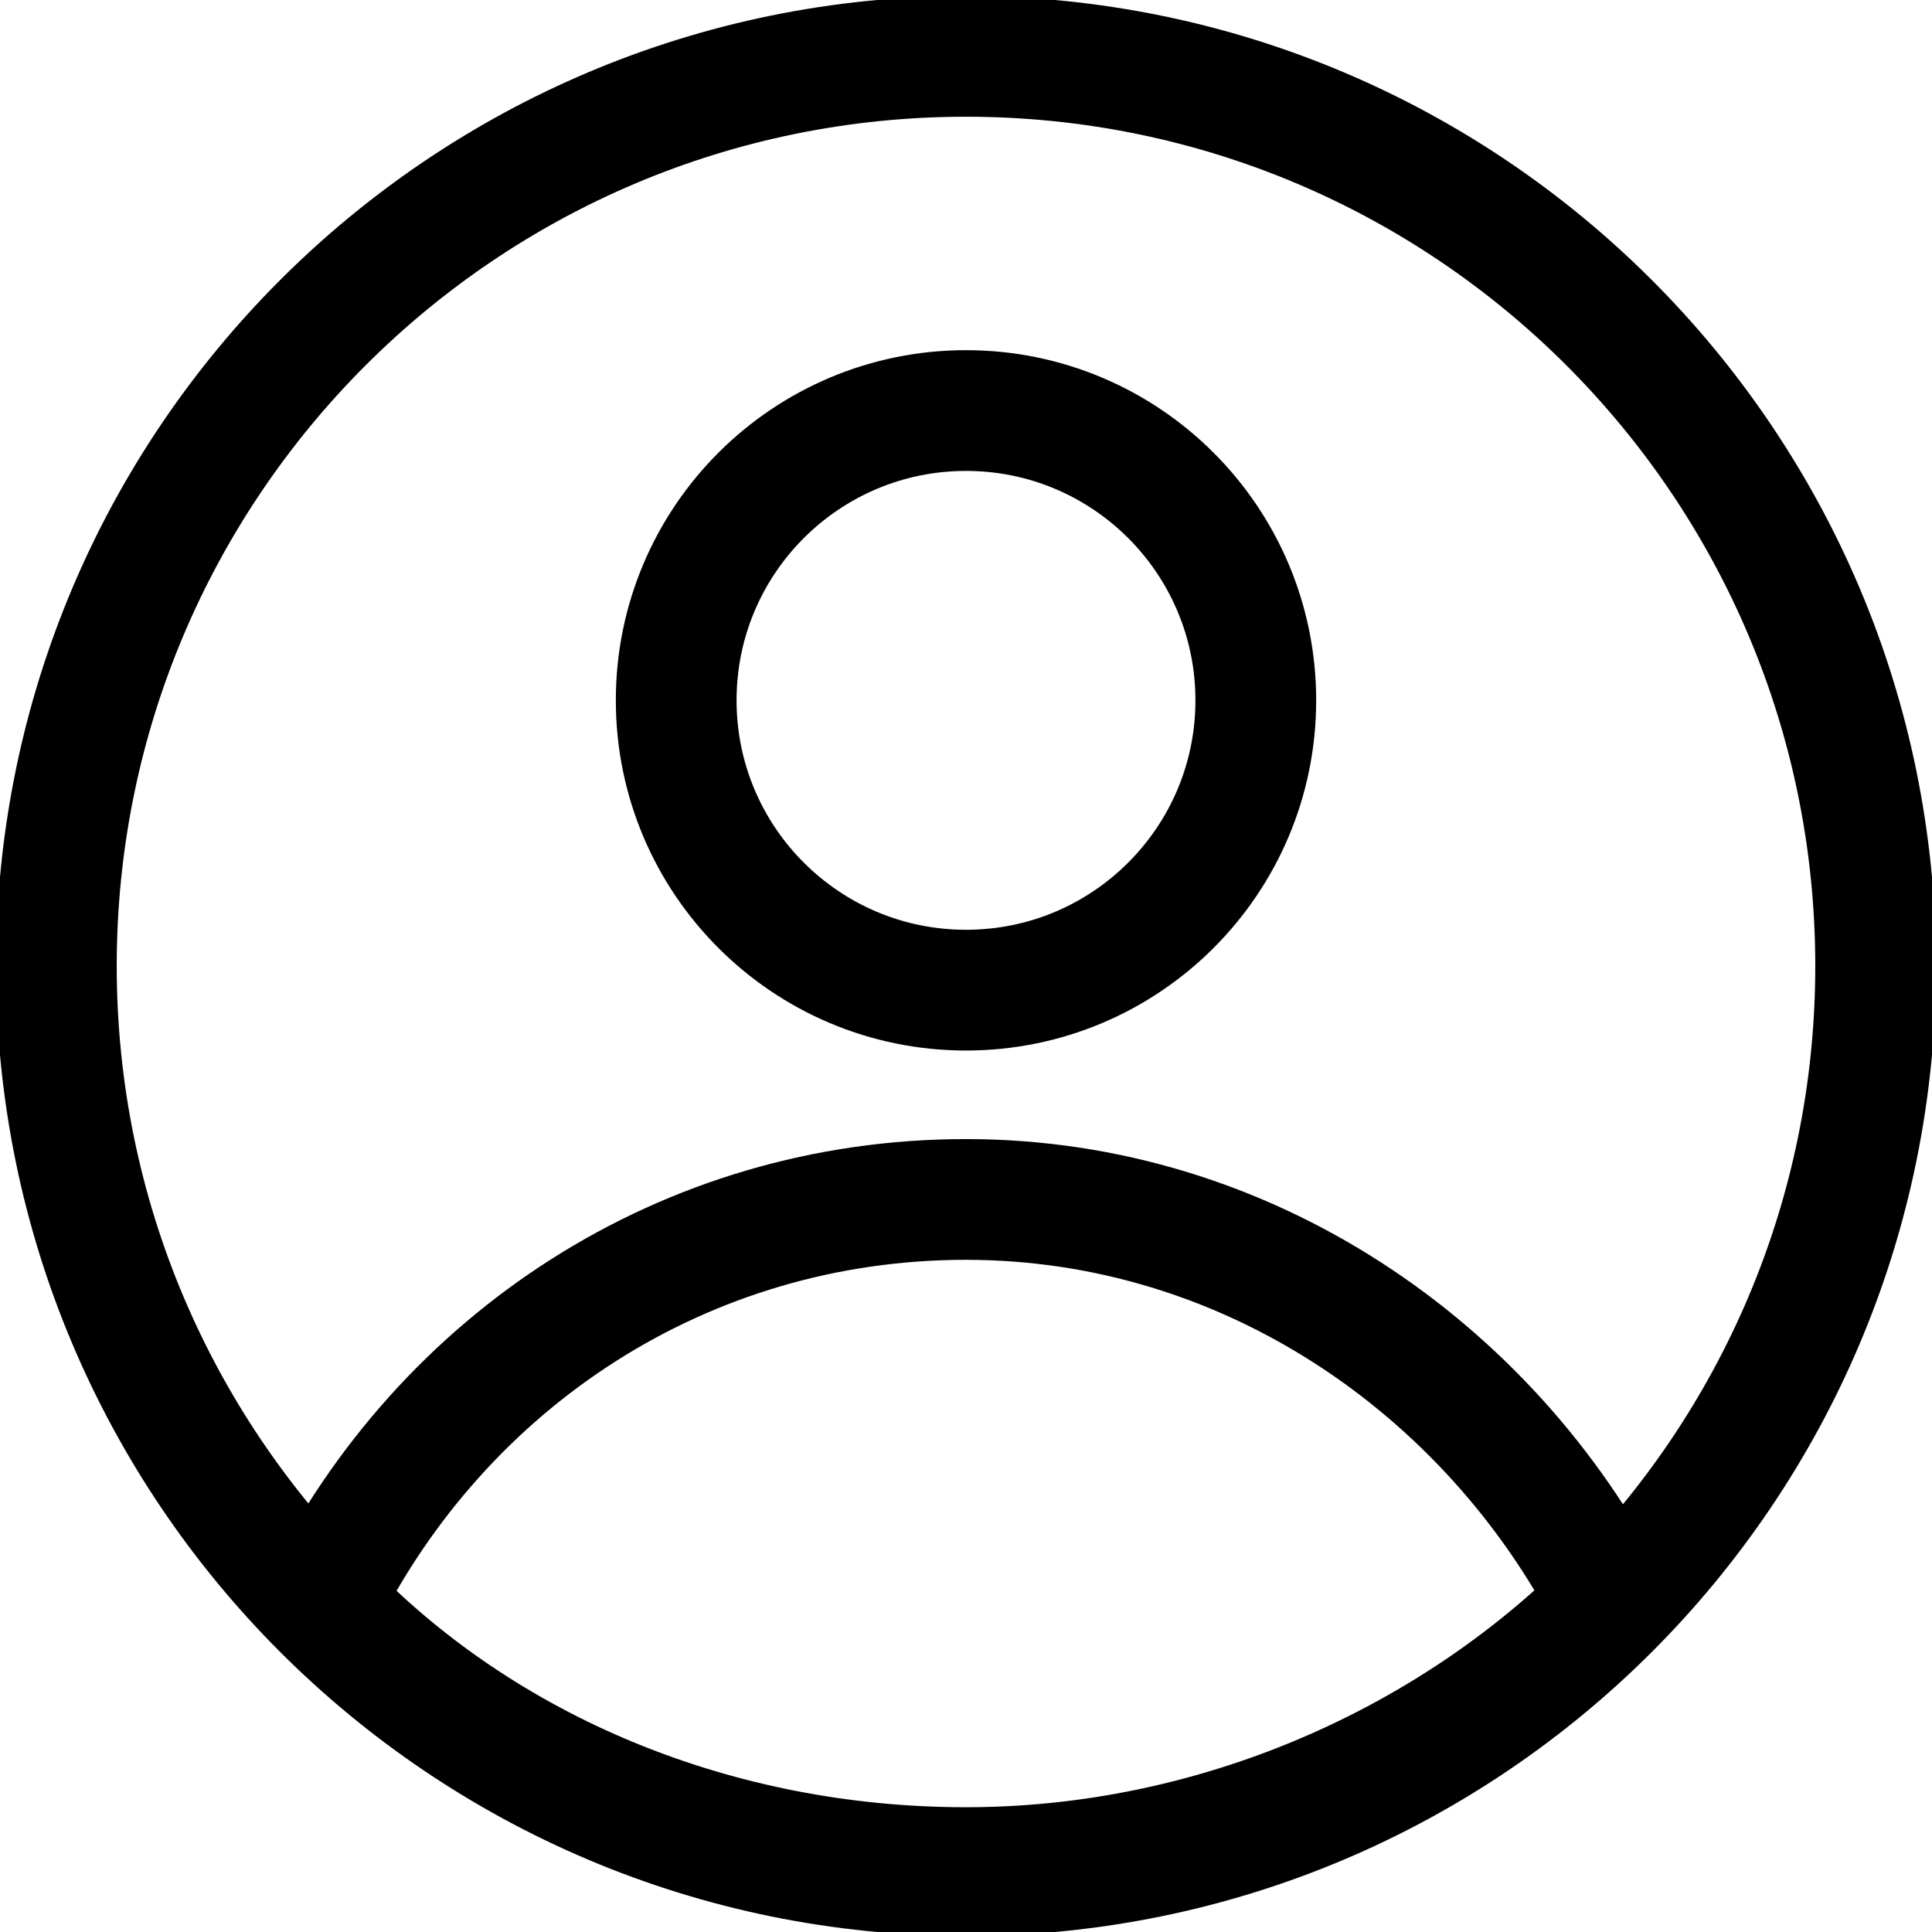
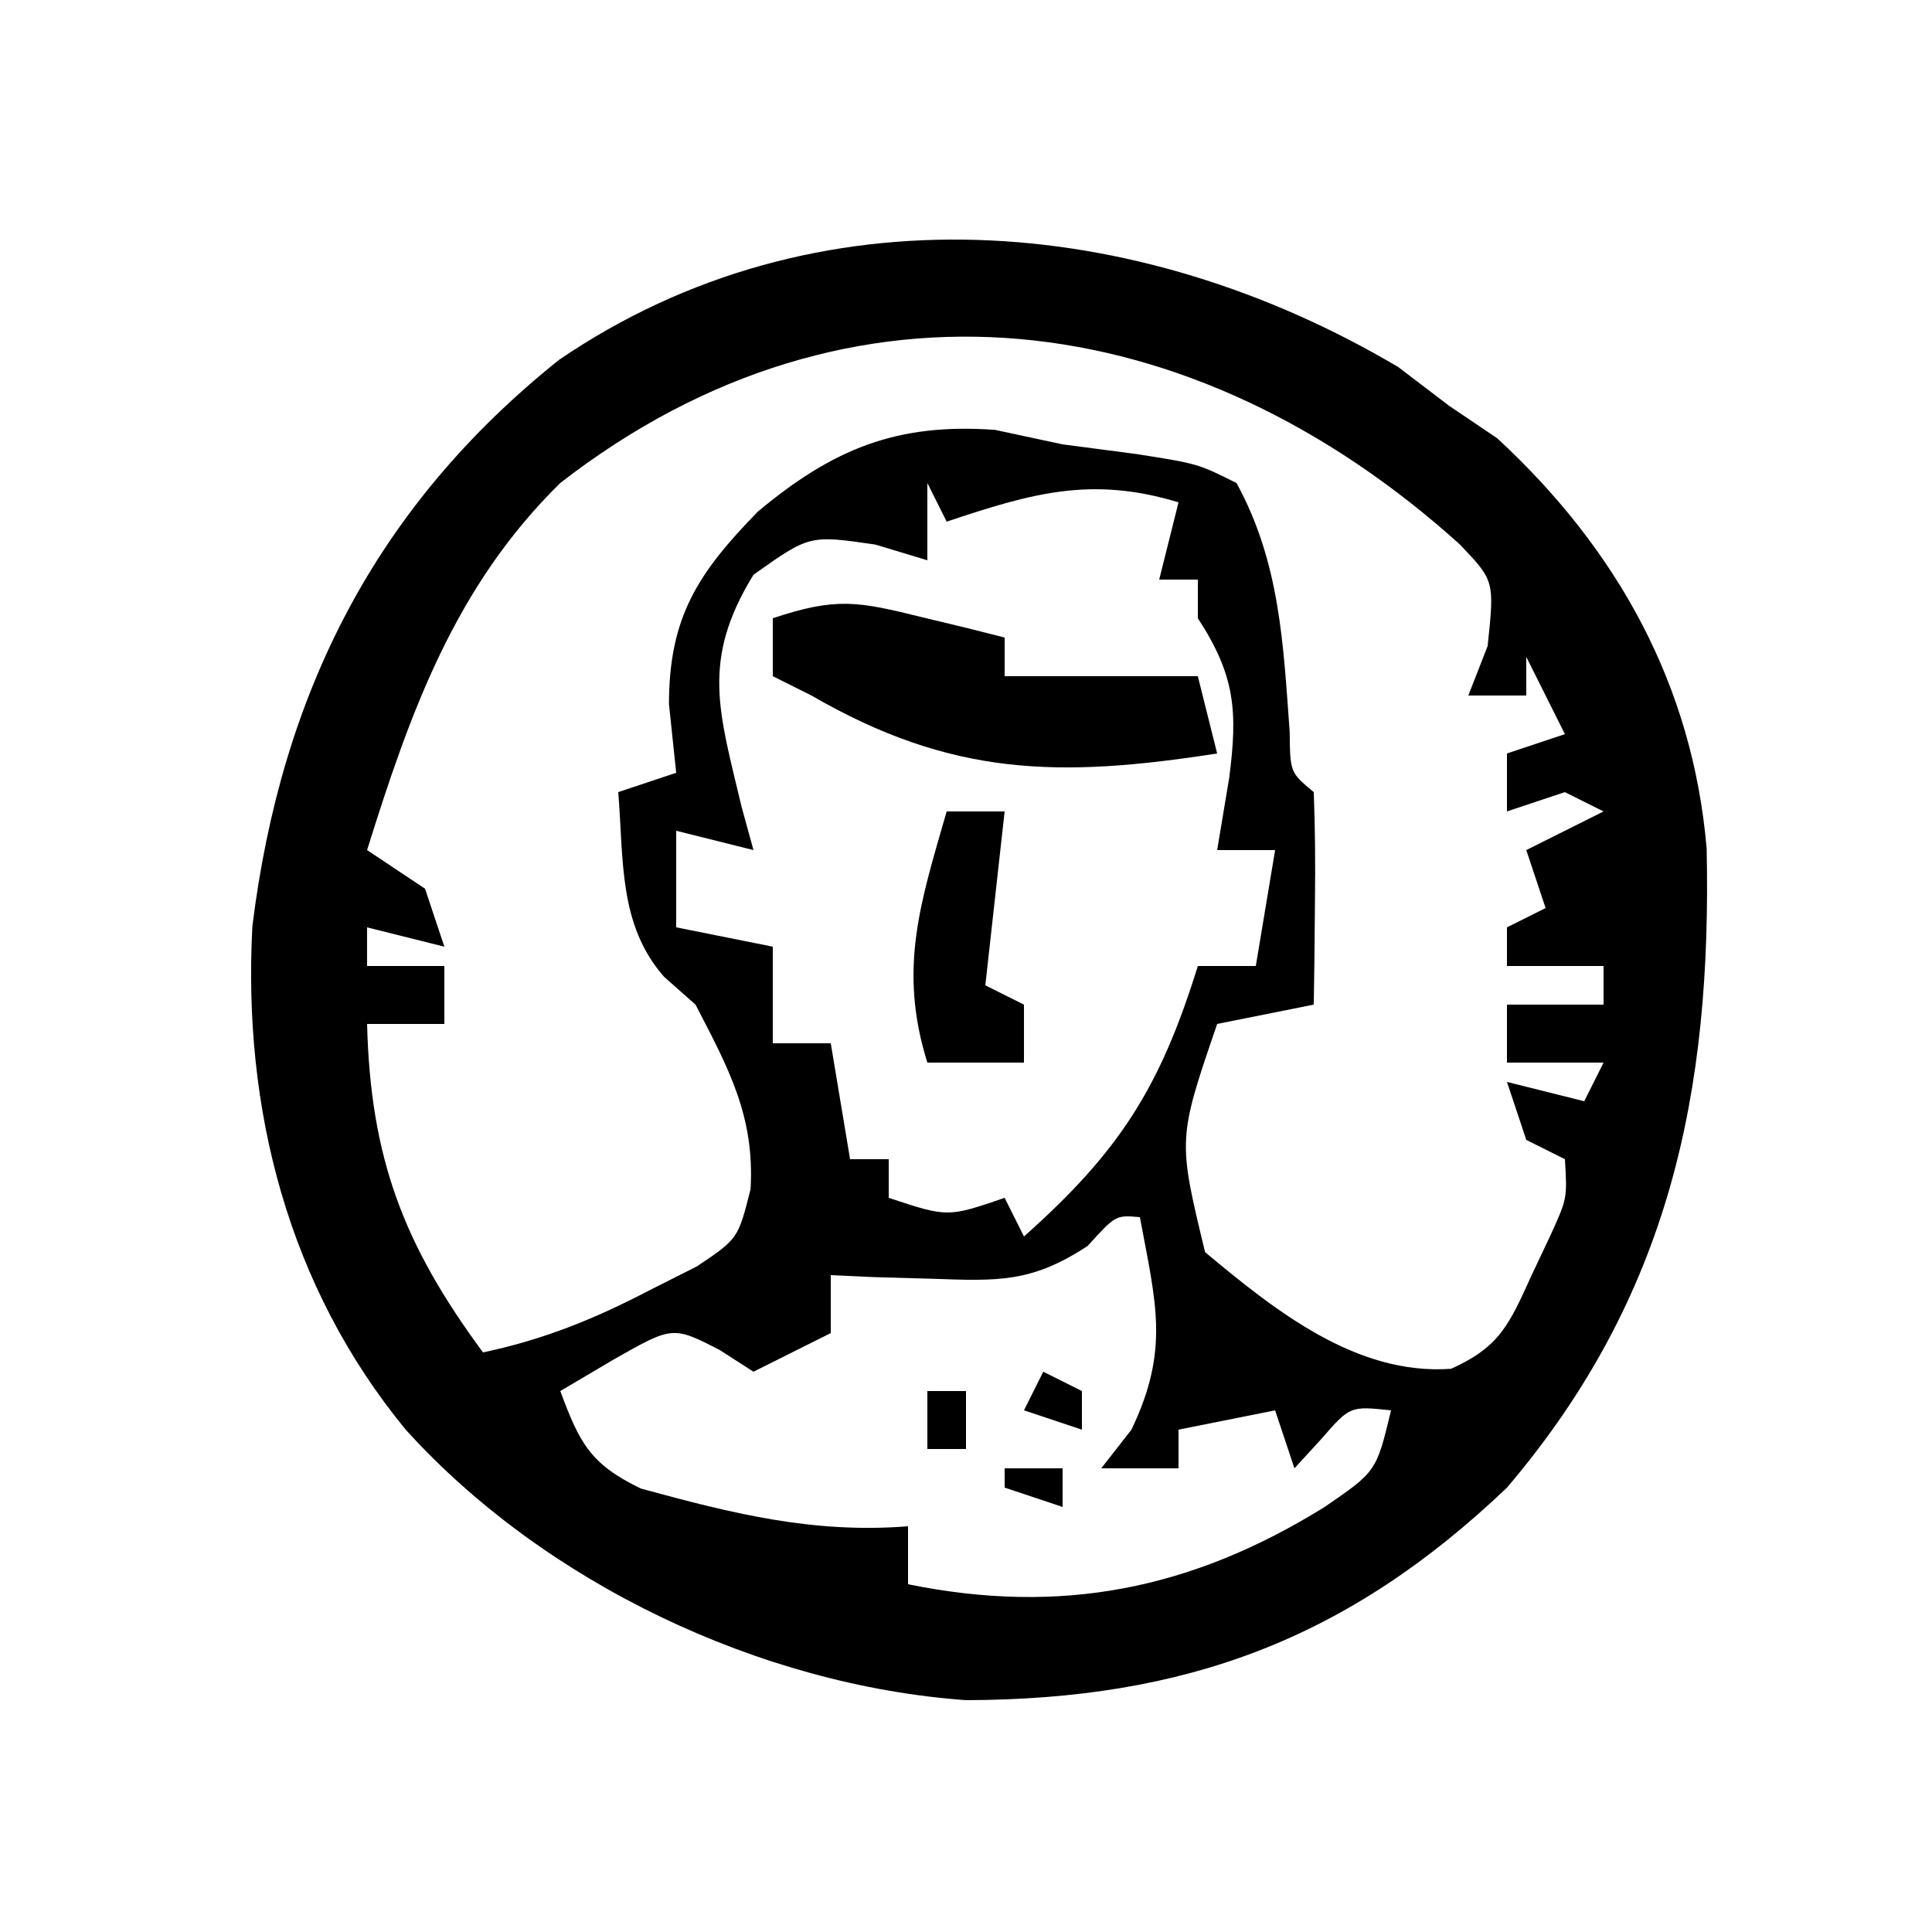
- <svg xmlns="http://www.w3.org/2000/svg" id="Layer_1" style="enable-background:new 0 0 24 24;" version="1.1" viewBox="0 0 24 24" xml:space="preserve">
-   <style type="text/css">
- 	.st0{fill:none;stroke:#000000;stroke-width:1.672;stroke-linecap:round;stroke-linejoin:round;stroke-miterlimit:10;}
- 	.st1{fill:none;stroke:#000000;stroke-width:1.5;stroke-linecap:round;stroke-linejoin:round;stroke-miterlimit:10;}
- 	.st2{fill:none;stroke:#000000;stroke-width:1.5;stroke-linejoin:round;stroke-miterlimit:10;}
- </style>
-   <g>
-     <circle class="st1" cx="12" cy="12" r="11.3" />
-     <path class="st1" d="M12,14.9c-3.5,0-6.5,2-8,5c2,2.1,4.9,3.3,8,3.3s6-1.3,8-3.3C18.5,17,15.5,14.9,12,14.9z" />
-     <circle class="st1" cx="12" cy="8.7" r="3.6" />
-   </g>
+ <svg xmlns="http://www.w3.org/2000/svg" version="1.1" width="100" height="100">
+   <path d="M0 0 C0.866 0.66 1.732 1.32 2.625 2 C3.45 2.557 4.275 3.114 5.125 3.688 C11.341 9.438 15.235 16.447 15.961 24.918 C16.229 37.54 14.043 48.107 5.625 58 C-2.626 65.868 -11.027 68.968 -22.375 69 C-33.027 68.236 -44.185 62.942 -51.375 55 C-57.455 47.605 -59.817 38.417 -59.312 28.938 C-57.822 16.918 -52.96 7.239 -43.438 -0.375 C-30.145 -9.438 -13.478 -7.987 0 0 Z M-43.375 6 C-48.815 11.335 -51.138 17.843 -53.375 25 C-51.89 25.99 -51.89 25.99 -50.375 27 C-50.045 27.99 -49.715 28.98 -49.375 30 C-50.695 29.67 -52.015 29.34 -53.375 29 C-53.375 29.66 -53.375 30.32 -53.375 31 C-52.055 31 -50.735 31 -49.375 31 C-49.375 31.99 -49.375 32.98 -49.375 34 C-50.695 34 -52.015 34 -53.375 34 C-53.198 40.945 -51.493 45.423 -47.375 51 C-44.206 50.333 -41.556 49.248 -38.688 47.75 C-37.9 47.353 -37.112 46.956 -36.301 46.547 C-34.174 45.119 -34.174 45.119 -33.527 42.555 C-33.303 38.785 -34.659 36.31 -36.375 33 C-36.911 32.526 -37.447 32.051 -38 31.562 C-40.373 28.866 -40.088 25.496 -40.375 22 C-39.385 21.67 -38.395 21.34 -37.375 21 C-37.561 19.237 -37.561 19.237 -37.75 17.438 C-37.742 12.925 -36.247 10.659 -33.148 7.48 C-29.24 4.218 -25.949 2.888 -20.875 3.25 C-19.72 3.498 -18.565 3.745 -17.375 4 C-15.488 4.247 -15.488 4.247 -13.562 4.5 C-10.375 5 -10.375 5 -8.375 6 C-6.127 10.1 -5.953 14.317 -5.621 18.891 C-5.598 20.984 -5.598 20.984 -4.375 22 C-4.303 23.853 -4.291 25.708 -4.312 27.562 C-4.322 28.574 -4.331 29.586 -4.34 30.629 C-4.351 31.411 -4.363 32.194 -4.375 33 C-6.85 33.495 -6.85 33.495 -9.375 34 C-11.415 39.96 -11.415 39.96 -10 45.812 C-6.389 48.822 -2.18 52.203 2.734 51.848 C5.251 50.719 5.744 49.545 6.875 47.062 C7.21 46.352 7.545 45.642 7.891 44.91 C8.745 43.03 8.745 43.03 8.625 41 C7.635 40.505 7.635 40.505 6.625 40 C6.295 39.01 5.965 38.02 5.625 37 C6.945 37.33 8.265 37.66 9.625 38 C10.12 37.01 10.12 37.01 10.625 36 C8.975 36 7.325 36 5.625 36 C5.625 35.01 5.625 34.02 5.625 33 C7.275 33 8.925 33 10.625 33 C10.625 32.34 10.625 31.68 10.625 31 C8.975 31 7.325 31 5.625 31 C5.625 30.34 5.625 29.68 5.625 29 C6.285 28.67 6.945 28.34 7.625 28 C7.13 26.515 7.13 26.515 6.625 25 C7.945 24.34 9.265 23.68 10.625 23 C9.965 22.67 9.305 22.34 8.625 22 C7.635 22.33 6.645 22.66 5.625 23 C5.625 22.01 5.625 21.02 5.625 20 C6.615 19.67 7.605 19.34 8.625 19 C7.965 17.68 7.305 16.36 6.625 15 C6.625 15.66 6.625 16.32 6.625 17 C5.635 17 4.645 17 3.625 17 C4.12 15.732 4.12 15.732 4.625 14.438 C4.98 11.064 4.98 11.064 3.191 9.184 C-10.562 -3.229 -28.31 -5.703 -43.375 6 Z M-24.375 6 C-24.375 7.32 -24.375 8.64 -24.375 10 C-25.262 9.732 -26.149 9.464 -27.062 9.188 C-30.475 8.689 -30.475 8.689 -33.375 10.75 C-36.11 15.195 -35.152 17.849 -33.988 22.77 C-33.786 23.506 -33.584 24.242 -33.375 25 C-34.695 24.67 -36.015 24.34 -37.375 24 C-37.375 25.65 -37.375 27.3 -37.375 29 C-35.725 29.33 -34.075 29.66 -32.375 30 C-32.375 31.65 -32.375 33.3 -32.375 35 C-31.385 35 -30.395 35 -29.375 35 C-29.045 36.98 -28.715 38.96 -28.375 41 C-27.715 41 -27.055 41 -26.375 41 C-26.375 41.66 -26.375 42.32 -26.375 43 C-23.326 44.011 -23.326 44.011 -20.375 43 C-20.045 43.66 -19.715 44.32 -19.375 45 C-14.437 40.61 -12.333 37.31 -10.375 31 C-9.385 31 -8.395 31 -7.375 31 C-7.045 29.02 -6.715 27.04 -6.375 25 C-7.365 25 -8.355 25 -9.375 25 C-9.169 23.762 -8.963 22.525 -8.75 21.25 C-8.308 17.822 -8.438 15.963 -10.375 13 C-10.375 12.34 -10.375 11.68 -10.375 11 C-11.035 11 -11.695 11 -12.375 11 C-12.045 9.68 -11.715 8.36 -11.375 7 C-15.892 5.631 -18.963 6.529 -23.375 8 C-23.705 7.34 -24.035 6.68 -24.375 6 Z M-16.078 45.488 C-18.969 47.391 -20.7 47.31 -24.125 47.188 C-25.11 47.16 -26.095 47.133 -27.109 47.105 C-27.857 47.071 -28.605 47.036 -29.375 47 C-29.375 47.99 -29.375 48.98 -29.375 50 C-30.708 50.667 -32.042 51.333 -33.375 52 C-33.953 51.629 -34.53 51.258 -35.125 50.875 C-37.553 49.63 -37.553 49.63 -40.625 51.375 C-41.532 51.911 -42.44 52.447 -43.375 53 C-42.376 55.685 -41.831 56.78 -39.203 58.047 C-34.492 59.332 -30.312 60.39 -25.375 60 C-25.375 60.99 -25.375 61.98 -25.375 63 C-17.476 64.609 -10.712 63.285 -3.812 59 C-1.134 57.164 -1.134 57.164 -0.375 54 C-2.499 53.774 -2.499 53.774 -4 55.5 C-4.681 56.242 -4.681 56.242 -5.375 57 C-5.87 55.515 -5.87 55.515 -6.375 54 C-8.025 54.33 -9.675 54.66 -11.375 55 C-11.375 55.66 -11.375 56.32 -11.375 57 C-12.695 57 -14.015 57 -15.375 57 C-14.859 56.34 -14.344 55.68 -13.812 55 C-11.826 50.853 -12.542 48.47 -13.375 44 C-14.626 43.89 -14.626 43.89 -16.078 45.488 Z " fill="#000000" transform="translate(72.375,19)" />
+   <path d="M0 0 C0.808 0.195 1.616 0.389 2.449 0.59 C3.064 0.746 3.679 0.902 4.312 1.062 C4.312 1.722 4.312 2.382 4.312 3.062 C7.612 3.062 10.912 3.062 14.312 3.062 C14.643 4.383 14.973 5.702 15.312 7.062 C7.117 8.338 1.555 8.252 -5.688 4.062 C-6.348 3.732 -7.008 3.402 -7.688 3.062 C-7.688 2.072 -7.688 1.083 -7.688 0.062 C-4.391 -1.036 -3.283 -0.809 0 0 Z " fill="#000000" transform="translate(47.6875,31.9375)" />
+   <path d="M0 0 C0.99 0 1.98 0 3 0 C2.67 2.97 2.34 5.94 2 9 C2.66 9.33 3.32 9.66 4 10 C4 10.99 4 11.98 4 13 C2.35 13 0.7 13 -1 13 C-2.514 8.155 -1.366 4.741 0 0 Z " fill="#000000" transform="translate(49,42)" />
+   <path d="M0 0 C0.66 0.33 1.32 0.66 2 1 C2 1.66 2 2.32 2 3 C1.01 2.67 0.02 2.34 -1 2 C-0.67 1.34 -0.34 0.68 0 0 Z " fill="#000000" transform="translate(54,71)" />
+   <path d="M0 0 C0.66 0 1.32 0 2 0 C2 0.99 2 1.98 2 3 C1.34 3 0.68 3 0 3 C0 2.01 0 1.02 0 0 Z " fill="#000000" transform="translate(48,72)" />
+   <path d="M0 0 C0.99 0 1.98 0 3 0 C3 0.66 3 1.32 3 2 C2.01 1.67 1.02 1.34 0 1 C0 0.67 0 0.34 0 0 Z " fill="#000000" transform="translate(52,76)" />
</svg>
